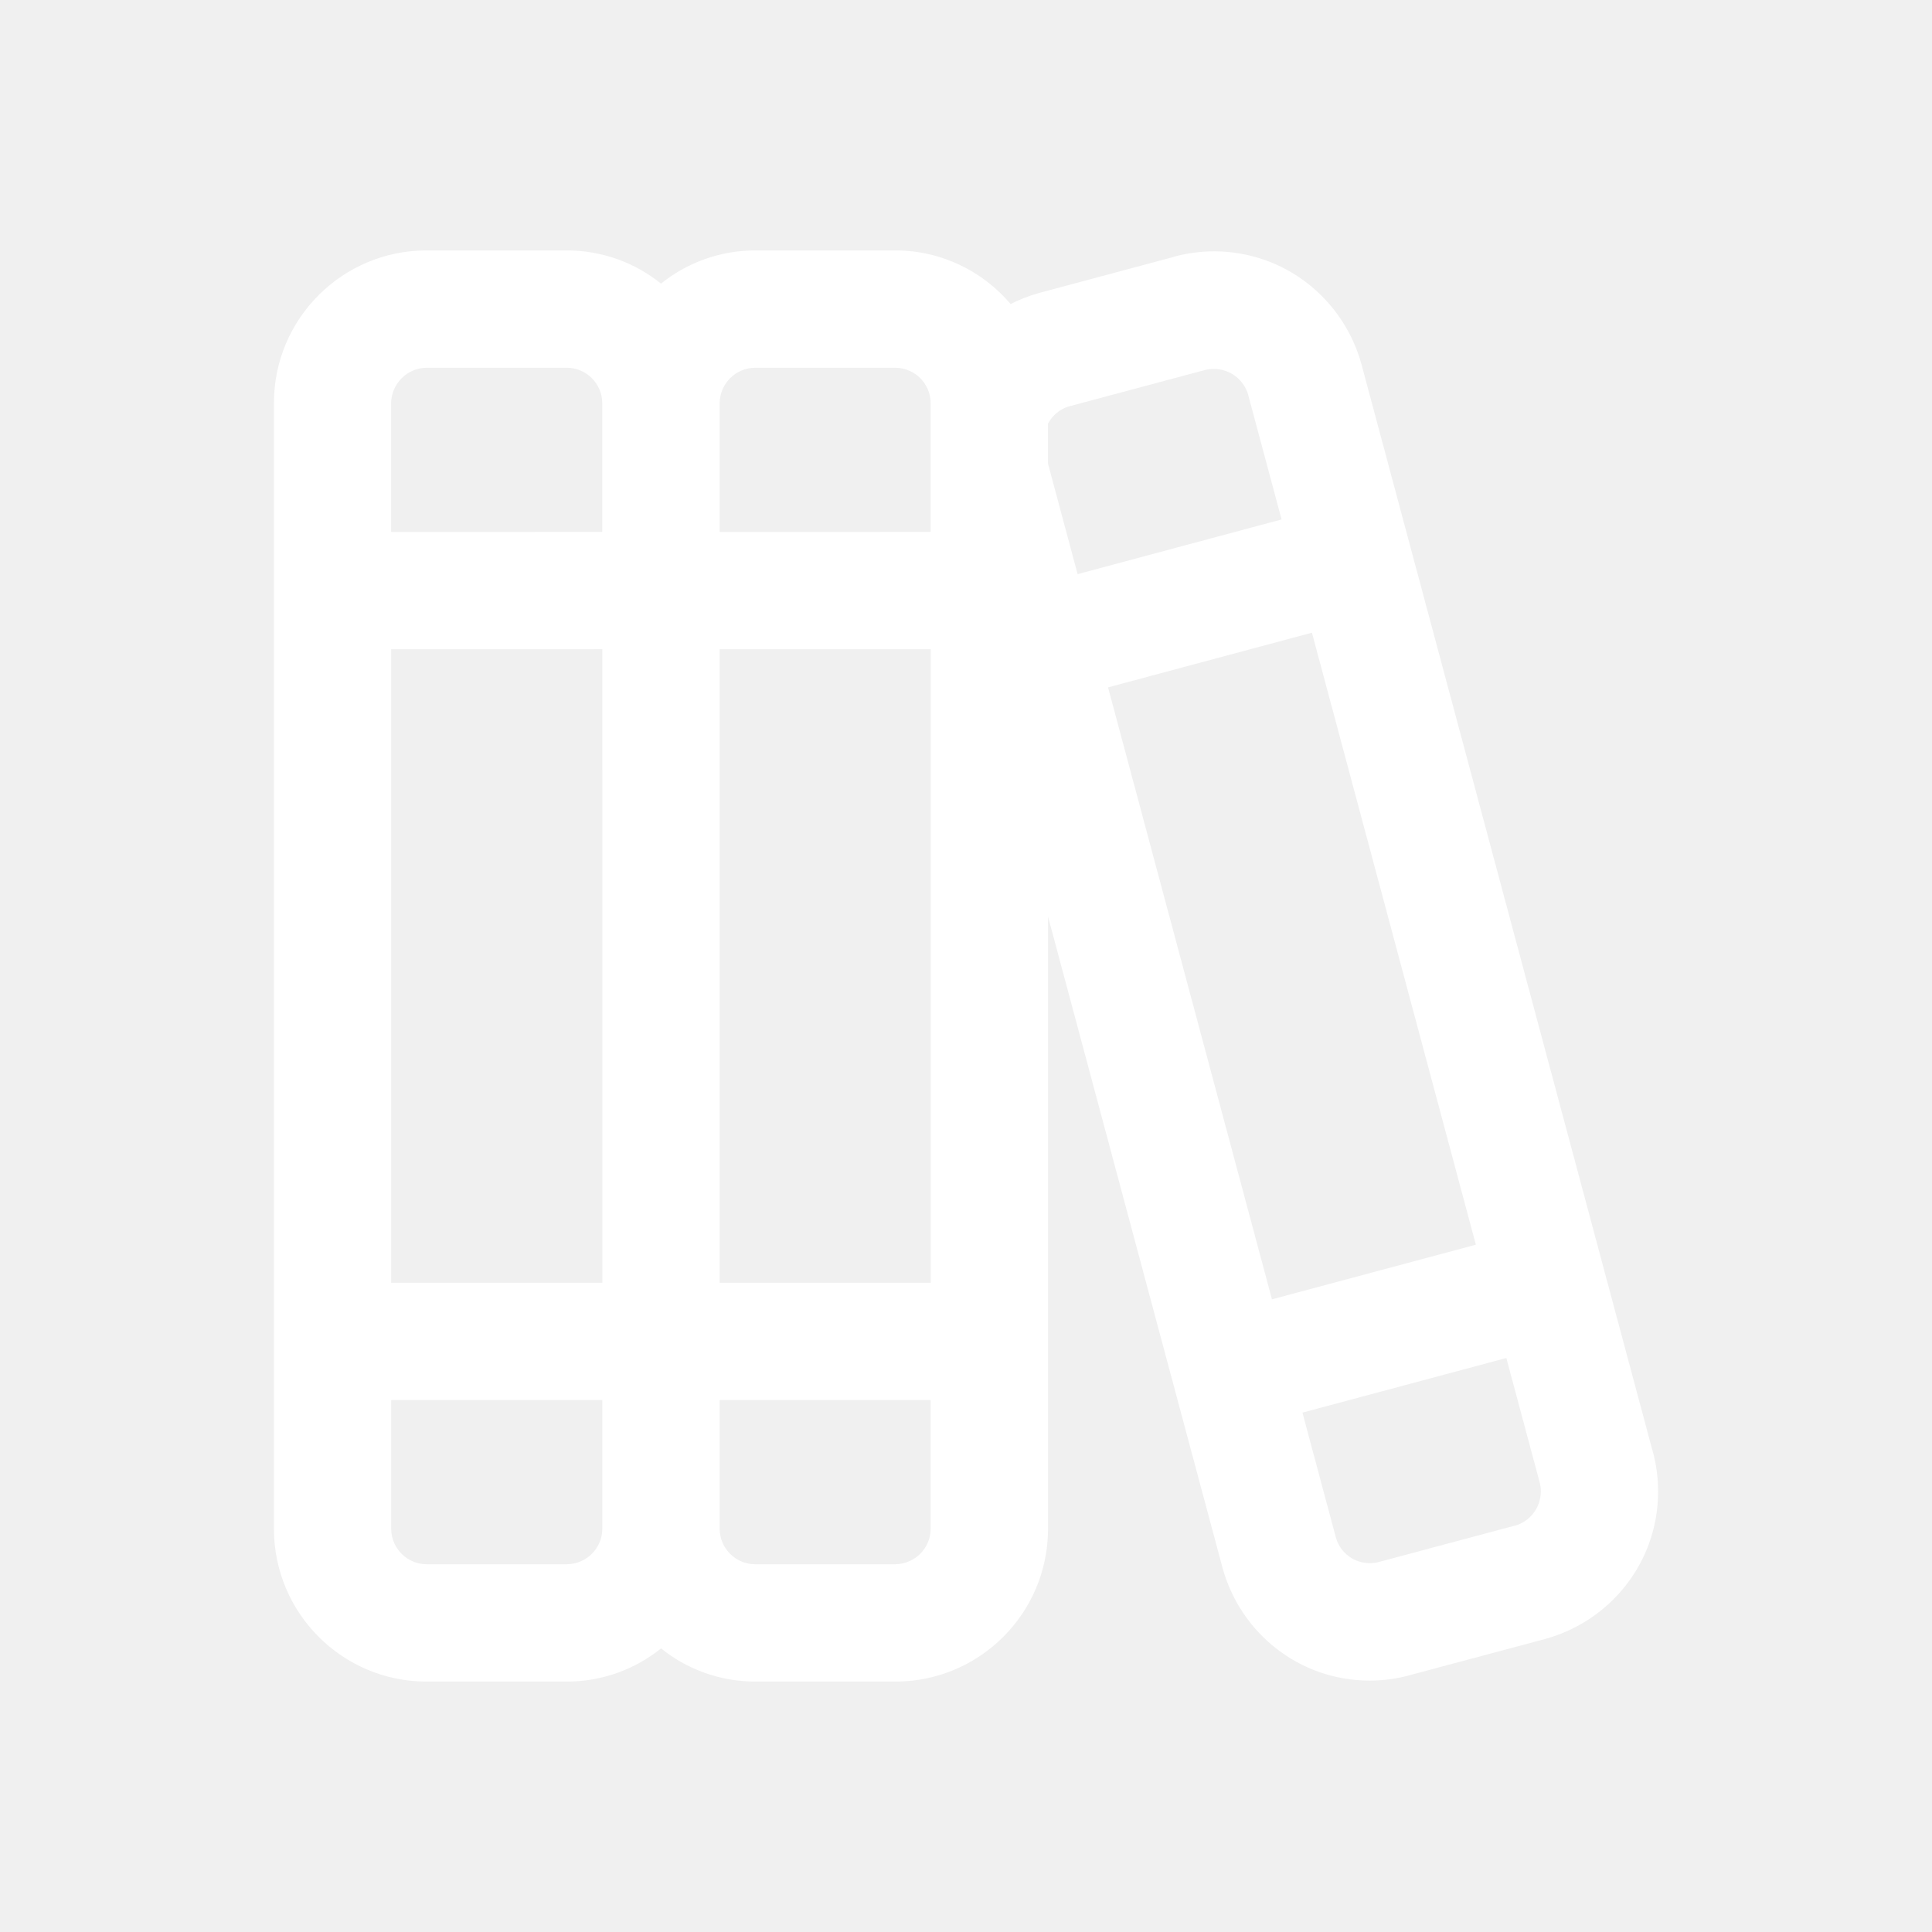
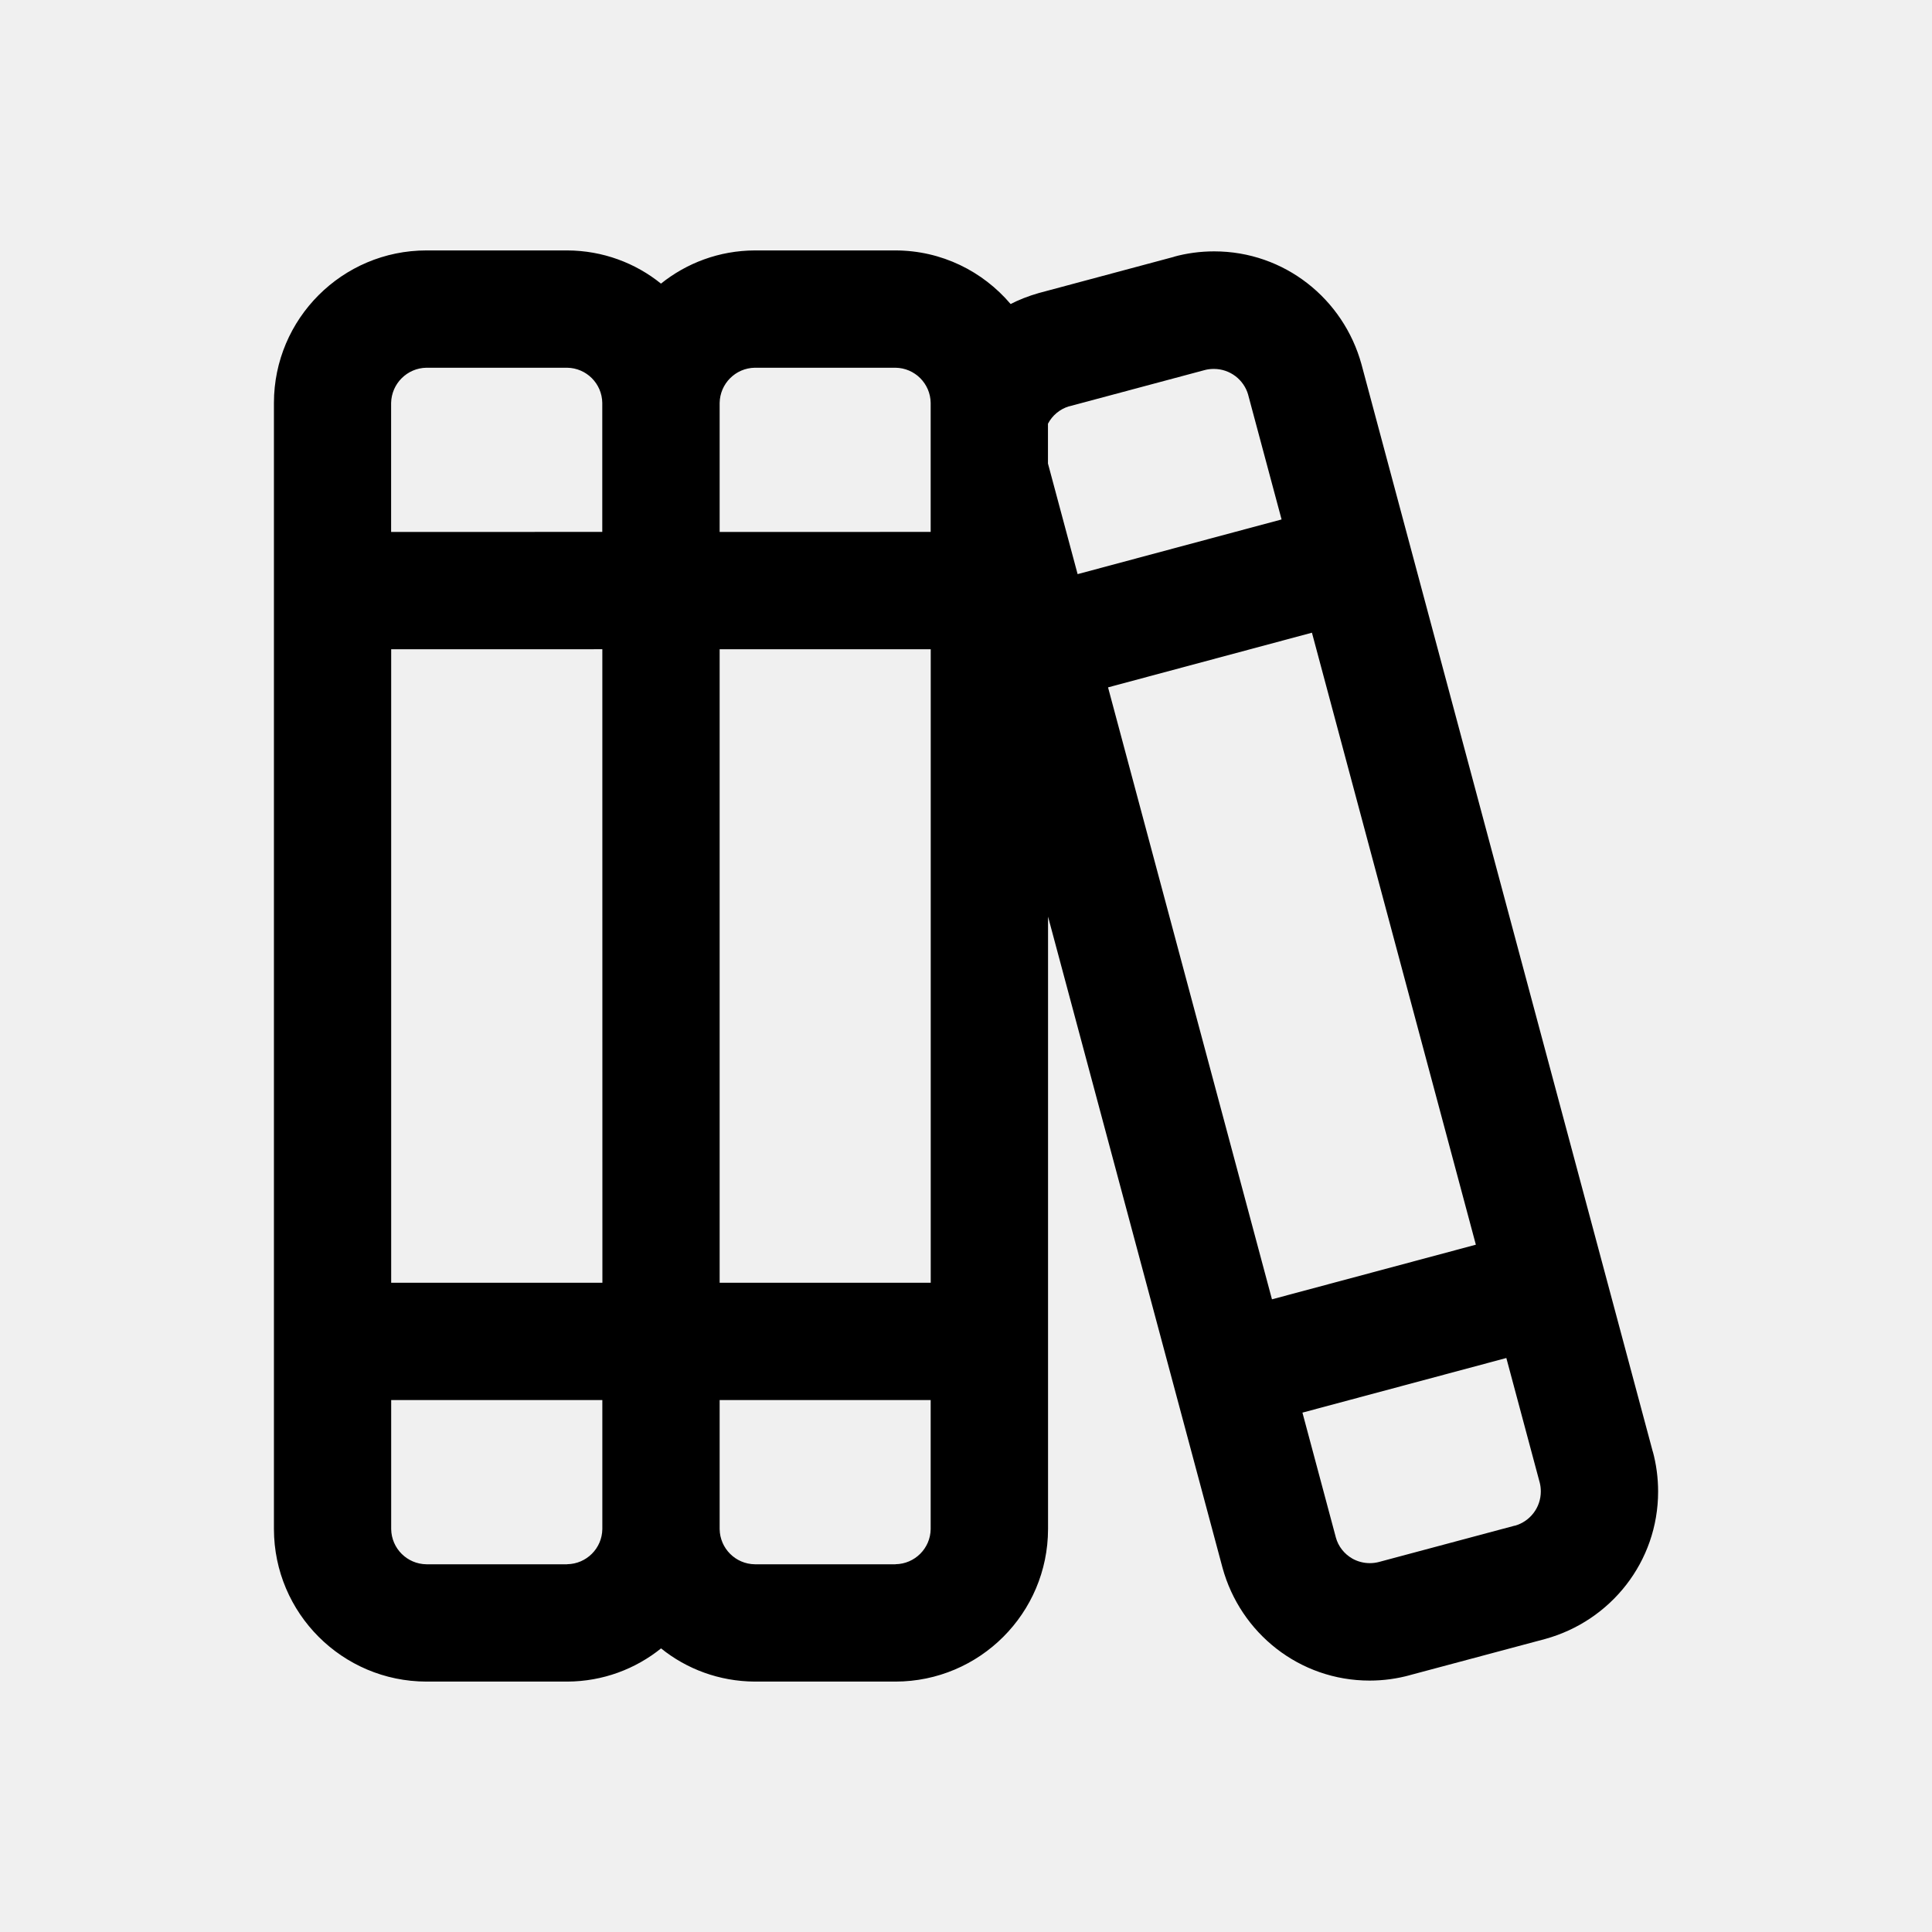
<svg xmlns="http://www.w3.org/2000/svg" width="800" height="800" viewBox="0 0 24 24" fill="none" version="1.1" id="svg1">
  <g clip-path="url(#clip0_1254_12100)" id="g1" transform="matrix(0.7771971,0,0,0.7771971,2.673907,2.674092)">
-     <path d="M 22.979,19.77 18.321,2.383 c -0.288,-1.048 -1.233,-1.806 -2.354,-1.806 -0.224,0 -0.442,0.03 -0.648,0.087 L 15.336,0.661 13.164,1.243 c -0.172,0.049 -0.322,0.109 -0.464,0.182 l 0.013,-0.006 C 12.268,0.895 11.61,0.564 10.874,0.562 H 8.625 C 8.055,0.564 7.532,0.764 7.12,1.096 L 7.125,1.093 C 6.718,0.764 6.195,0.564 5.626,0.562 H 3.375 C 2.03,0.563 0.939,1.654 0.938,2.999 V 20.999 c 0.002,1.345 1.092,2.436 2.438,2.438 h 2.25 c 0.57,-0.002 1.093,-0.202 1.504,-0.534 L 7.125,22.906 c 0.407,0.329 0.93,0.528 1.499,0.531 h 2.249 c 1.345,-0.002 2.436,-1.092 2.438,-2.438 V 11.21 l 2.788,10.405 c 0.286,1.048 1.231,1.806 2.352,1.806 0.225,0 0.442,-0.031 0.649,-0.088 l -0.017,0.004 2.174,-0.581 c 1.048,-0.289 1.805,-1.234 1.805,-2.356 0,-0.224 -0.03,-0.44 -0.086,-0.646 z M 14.27,7.546 17.529,6.672 l 2.62,9.782 -3.259,0.873 z M 13.649,3.054 15.82,2.473 c 0.042,-0.011 0.091,-0.017 0.141,-0.017 0.26,0 0.479,0.173 0.548,0.41 l 7e-4,0.004 0.534,1.992 -3.26,0.874 -0.474,-1.768 v -0.636 c 0.07,-0.134 0.191,-0.234 0.335,-0.278 z M 8.625,2.437 h 2.248 c 0.309,0.004 0.558,0.254 0.562,0.562 v 2.062 L 8.062,5.062 V 3 C 8.067,2.691 8.316,2.442 8.624,2.437 Z M 6.188,17.062 H 2.812 V 6.937 l 3.375,-7.5e-4 z M 8.062,6.937 11.436,6.937 V 17.062 H 8.062 Z m -4.688,-4.5 h 2.25 c 0.309,0.004 0.558,0.254 0.562,0.562 v 2.062 l -3.375,7.5e-4 V 3 C 2.817,2.691 3.067,2.442 3.375,2.437 Z M 5.625,21.562 H 3.375 C 3.066,21.558 2.817,21.309 2.812,21 v -2.063 h 3.375 v 2.062 c -0.004,0.309 -0.254,0.558 -0.562,0.562 z m 5.248,0 H 8.625 C 8.316,21.558 8.067,21.309 8.062,21 v -2.063 h 3.373 v 2.062 c -0.004,0.309 -0.254,0.558 -0.562,0.562 z m 9.896,-0.617 -2.172,0.581 c -0.043,0.011 -0.091,0.018 -0.142,0.018 -0.104,0 -0.202,-0.028 -0.286,-0.076 L 18.173,21.47 C 18.045,21.396 17.95,21.276 17.911,21.133 l -8e-4,-0.004 -0.533,-1.991 3.259,-0.873 0.534,1.993 c 0.011,0.042 0.017,0.09 0.017,0.14 0,0.26 -0.174,0.479 -0.412,0.547 l -0.004,7e-4 z" fill="#ffffff" id="path1" />
+     <path d="M 22.979,19.77 18.321,2.383 c -0.288,-1.048 -1.233,-1.806 -2.354,-1.806 -0.224,0 -0.442,0.03 -0.648,0.087 L 15.336,0.661 13.164,1.243 c -0.172,0.049 -0.322,0.109 -0.464,0.182 l 0.013,-0.006 C 12.268,0.895 11.61,0.564 10.874,0.562 H 8.625 C 8.055,0.564 7.532,0.764 7.12,1.096 L 7.125,1.093 C 6.718,0.764 6.195,0.564 5.626,0.562 H 3.375 C 2.03,0.563 0.939,1.654 0.938,2.999 V 20.999 c 0.002,1.345 1.092,2.436 2.438,2.438 h 2.25 c 0.57,-0.002 1.093,-0.202 1.504,-0.534 L 7.125,22.906 c 0.407,0.329 0.93,0.528 1.499,0.531 h 2.249 c 1.345,-0.002 2.436,-1.092 2.438,-2.438 V 11.21 l 2.788,10.405 c 0.286,1.048 1.231,1.806 2.352,1.806 0.225,0 0.442,-0.031 0.649,-0.088 l -0.017,0.004 2.174,-0.581 c 1.048,-0.289 1.805,-1.234 1.805,-2.356 0,-0.224 -0.03,-0.44 -0.086,-0.646 z M 14.27,7.546 17.529,6.672 l 2.62,9.782 -3.259,0.873 z M 13.649,3.054 15.82,2.473 c 0.042,-0.011 0.091,-0.017 0.141,-0.017 0.26,0 0.479,0.173 0.548,0.41 l 7e-4,0.004 0.534,1.992 -3.26,0.874 -0.474,-1.768 v -0.636 c 0.07,-0.134 0.191,-0.234 0.335,-0.278 z M 8.625,2.437 h 2.248 c 0.309,0.004 0.558,0.254 0.562,0.562 v 2.062 L 8.062,5.062 V 3 C 8.067,2.691 8.316,2.442 8.624,2.437 Z M 6.188,17.062 H 2.812 V 6.937 l 3.375,-7.5e-4 z M 8.062,6.937 11.436,6.937 V 17.062 H 8.062 Z m -4.688,-4.5 h 2.25 c 0.309,0.004 0.558,0.254 0.562,0.562 v 2.062 l -3.375,7.5e-4 V 3 C 2.817,2.691 3.067,2.442 3.375,2.437 Z M 5.625,21.562 H 3.375 C 3.066,21.558 2.817,21.309 2.812,21 v -2.063 h 3.375 v 2.062 c -0.004,0.309 -0.254,0.558 -0.562,0.562 z m 5.248,0 H 8.625 C 8.316,21.558 8.067,21.309 8.062,21 v -2.063 h 3.373 v 2.062 c -0.004,0.309 -0.254,0.558 -0.562,0.562 z m 9.896,-0.617 -2.172,0.581 c -0.043,0.011 -0.091,0.018 -0.142,0.018 -0.104,0 -0.202,-0.028 -0.286,-0.076 L 18.173,21.47 C 18.045,21.396 17.95,21.276 17.911,21.133 l -8e-4,-0.004 -0.533,-1.991 3.259,-0.873 0.534,1.993 c 0.011,0.042 0.017,0.09 0.017,0.14 0,0.26 -0.174,0.479 -0.412,0.547 l -0.004,7e-4 z" fill="currentColor" id="path1" />
  </g>
  <defs id="defs1">
    <clipPath id="clip0_1254_12100">
-       <rect width="24" height="24" fill="#ffffff" id="rect1" x="0" y="0" />
+       <rect width="24" height="24" fill="currentColor" id="rect1" x="0" y="0" />
    </clipPath>
  </defs>
</svg>
